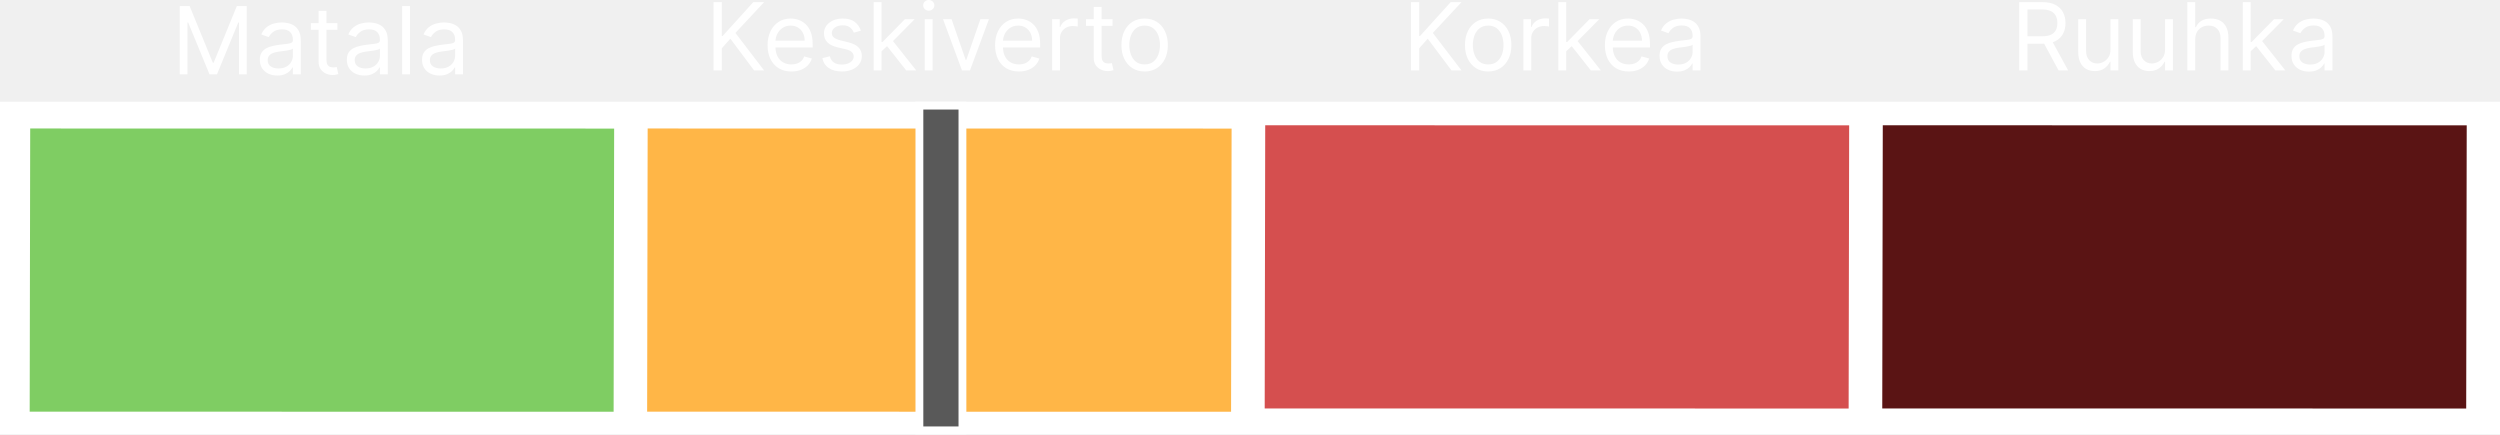
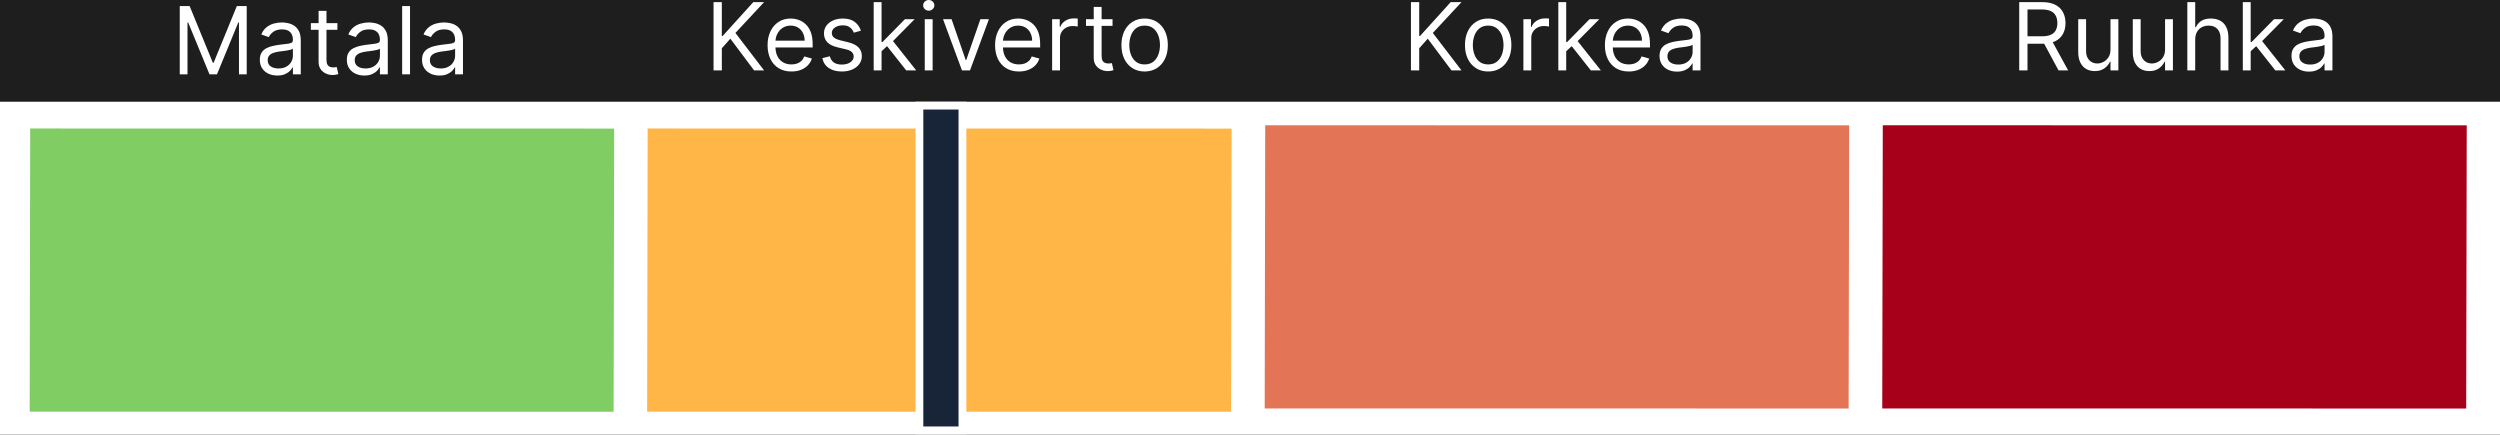
<svg xmlns="http://www.w3.org/2000/svg" width="639" height="111" viewBox="0 0 639 111" fill="none">
-   <rect y="26" width="639" height="85" fill="white" />
-   <path d="M156.976 32.863L156.842 105.241L7.586 105.222L7.72 32.844L156.976 32.863Z" fill="#7FCD63" />
-   <path d="M314.797 32.863L314.664 105.241L165.408 105.222L165.541 32.844L314.797 32.863Z" fill="#FFB647" />
-   <path d="M472.646 32.041L472.512 104.418L323.256 104.399L323.39 32.021L472.646 32.041Z" fill="#D54F4F" />
-   <path d="M630.494 32.041L630.361 104.418L481.105 104.399L481.238 32.021L630.494 32.041Z" fill="#5A1414" />
-   <path d="M45.946 1.545H48.468L54.4 16.034H54.605L60.537 1.545H63.059V19H61.082V5.739H60.912L55.457 19H53.548L48.093 5.739H47.923V19H45.946V1.545ZM70.877 19.307C70.047 19.307 69.294 19.151 68.618 18.838C67.942 18.52 67.405 18.062 67.007 17.466C66.61 16.864 66.411 16.136 66.411 15.284C66.411 14.534 66.559 13.926 66.854 13.46C67.15 12.989 67.544 12.619 68.039 12.352C68.533 12.085 69.079 11.886 69.675 11.756C70.277 11.619 70.882 11.511 71.49 11.432C72.286 11.329 72.931 11.253 73.425 11.202C73.925 11.145 74.289 11.051 74.516 10.921C74.749 10.79 74.865 10.562 74.865 10.239V10.171C74.865 9.33 74.635 8.676 74.175 8.21C73.721 7.744 73.03 7.511 72.104 7.511C71.144 7.511 70.391 7.722 69.846 8.142C69.3 8.562 68.916 9.011 68.695 9.489L66.786 8.807C67.127 8.011 67.581 7.392 68.15 6.949C68.723 6.5 69.348 6.188 70.025 6.011C70.706 5.83 71.377 5.739 72.036 5.739C72.456 5.739 72.939 5.79 73.485 5.892C74.036 5.989 74.567 6.19 75.079 6.497C75.596 6.804 76.025 7.267 76.365 7.886C76.706 8.506 76.877 9.335 76.877 10.375V19H74.865V17.227H74.763C74.627 17.511 74.4 17.815 74.081 18.139C73.763 18.463 73.34 18.739 72.811 18.966C72.283 19.193 71.638 19.307 70.877 19.307ZM71.184 17.5C71.979 17.5 72.65 17.344 73.195 17.031C73.746 16.719 74.161 16.315 74.439 15.821C74.723 15.327 74.865 14.807 74.865 14.261V12.421C74.78 12.523 74.593 12.617 74.303 12.702C74.019 12.781 73.689 12.852 73.314 12.915C72.945 12.972 72.584 13.023 72.232 13.068C71.885 13.108 71.604 13.142 71.388 13.171C70.865 13.239 70.377 13.349 69.922 13.503C69.473 13.651 69.11 13.875 68.831 14.176C68.559 14.472 68.422 14.875 68.422 15.386C68.422 16.085 68.681 16.614 69.198 16.972C69.721 17.324 70.382 17.5 71.184 17.5ZM86.241 5.909V7.614H79.457V5.909H86.241ZM81.434 2.773H83.446V15.25C83.446 15.818 83.528 16.244 83.693 16.528C83.863 16.807 84.079 16.994 84.341 17.091C84.608 17.182 84.889 17.227 85.184 17.227C85.406 17.227 85.588 17.216 85.73 17.193C85.872 17.165 85.985 17.142 86.071 17.125L86.48 18.932C86.343 18.983 86.153 19.034 85.909 19.085C85.664 19.142 85.355 19.171 84.98 19.171C84.412 19.171 83.855 19.048 83.309 18.804C82.769 18.56 82.321 18.188 81.963 17.688C81.61 17.188 81.434 16.557 81.434 15.796V2.773ZM93.119 19.307C92.289 19.307 91.537 19.151 90.86 18.838C90.184 18.52 89.647 18.062 89.25 17.466C88.852 16.864 88.653 16.136 88.653 15.284C88.653 14.534 88.801 13.926 89.096 13.46C89.392 12.989 89.787 12.619 90.281 12.352C90.775 12.085 91.321 11.886 91.917 11.756C92.519 11.619 93.125 11.511 93.733 11.432C94.528 11.329 95.173 11.253 95.667 11.202C96.167 11.145 96.531 11.051 96.758 10.921C96.991 10.79 97.108 10.562 97.108 10.239V10.171C97.108 9.33 96.877 8.676 96.417 8.21C95.963 7.744 95.272 7.511 94.346 7.511C93.386 7.511 92.633 7.722 92.088 8.142C91.542 8.562 91.159 9.011 90.937 9.489L89.028 8.807C89.369 8.011 89.823 7.392 90.392 6.949C90.966 6.5 91.591 6.188 92.267 6.011C92.948 5.83 93.619 5.739 94.278 5.739C94.698 5.739 95.181 5.79 95.727 5.892C96.278 5.989 96.809 6.19 97.321 6.497C97.838 6.804 98.267 7.267 98.608 7.886C98.948 8.506 99.119 9.335 99.119 10.375V19H97.108V17.227H97.005C96.869 17.511 96.642 17.815 96.323 18.139C96.005 18.463 95.582 18.739 95.054 18.966C94.525 19.193 93.88 19.307 93.119 19.307ZM93.426 17.5C94.221 17.5 94.892 17.344 95.437 17.031C95.988 16.719 96.403 16.315 96.681 15.821C96.966 15.327 97.108 14.807 97.108 14.261V12.421C97.022 12.523 96.835 12.617 96.545 12.702C96.261 12.781 95.931 12.852 95.556 12.915C95.187 12.972 94.826 13.023 94.474 13.068C94.127 13.108 93.846 13.142 93.63 13.171C93.108 13.239 92.619 13.349 92.164 13.503C91.716 13.651 91.352 13.875 91.073 14.176C90.801 14.472 90.664 14.875 90.664 15.386C90.664 16.085 90.923 16.614 91.44 16.972C91.963 17.324 92.625 17.5 93.426 17.5ZM104.801 1.545V19H102.79V1.545H104.801ZM112.338 19.307C111.508 19.307 110.755 19.151 110.079 18.838C109.403 18.52 108.866 18.062 108.468 17.466C108.071 16.864 107.872 16.136 107.872 15.284C107.872 14.534 108.02 13.926 108.315 13.46C108.61 12.989 109.005 12.619 109.5 12.352C109.994 12.085 110.539 11.886 111.136 11.756C111.738 11.619 112.343 11.511 112.951 11.432C113.747 11.329 114.392 11.253 114.886 11.202C115.386 11.145 115.75 11.051 115.977 10.921C116.21 10.79 116.326 10.562 116.326 10.239V10.171C116.326 9.33 116.096 8.676 115.636 8.21C115.181 7.744 114.491 7.511 113.565 7.511C112.605 7.511 111.852 7.722 111.306 8.142C110.761 8.562 110.377 9.011 110.156 9.489L108.247 8.807C108.588 8.011 109.042 7.392 109.61 6.949C110.184 6.5 110.809 6.188 111.485 6.011C112.167 5.83 112.838 5.739 113.497 5.739C113.917 5.739 114.4 5.79 114.946 5.892C115.497 5.989 116.028 6.19 116.539 6.497C117.056 6.804 117.485 7.267 117.826 7.886C118.167 8.506 118.338 9.335 118.338 10.375V19H116.326V17.227H116.224C116.088 17.511 115.86 17.815 115.542 18.139C115.224 18.463 114.801 18.739 114.272 18.966C113.744 19.193 113.099 19.307 112.338 19.307ZM112.645 17.5C113.44 17.5 114.11 17.344 114.656 17.031C115.207 16.719 115.622 16.315 115.9 15.821C116.184 15.327 116.326 14.807 116.326 14.261V12.421C116.241 12.523 116.054 12.617 115.764 12.702C115.48 12.781 115.15 12.852 114.775 12.915C114.406 12.972 114.045 13.023 113.693 13.068C113.346 13.108 113.065 13.142 112.849 13.171C112.326 13.239 111.838 13.349 111.383 13.503C110.934 13.651 110.571 13.875 110.292 14.176C110.02 14.472 109.883 14.875 109.883 15.386C109.883 16.085 110.142 16.614 110.659 16.972C111.181 17.324 111.843 17.5 112.645 17.5Z" fill="white" />
-   <path d="M182.383 18V0.545H184.497V9.205H184.701L192.542 0.545H195.304L187.974 8.42L195.304 18H192.747L186.679 9.886L184.497 12.341V18H182.383ZM202.294 18.273C201.033 18.273 199.945 17.994 199.03 17.438C198.121 16.875 197.419 16.091 196.925 15.085C196.436 14.074 196.192 12.898 196.192 11.557C196.192 10.216 196.436 9.034 196.925 8.011C197.419 6.983 198.107 6.182 198.988 5.608C199.874 5.028 200.908 4.739 202.09 4.739C202.772 4.739 203.445 4.852 204.11 5.08C204.775 5.307 205.38 5.676 205.925 6.188C206.471 6.693 206.905 7.364 207.229 8.199C207.553 9.034 207.715 10.062 207.715 11.284V12.136H197.624V10.398H205.669C205.669 9.659 205.522 9 205.226 8.42C204.936 7.841 204.522 7.384 203.982 7.048C203.448 6.713 202.817 6.545 202.09 6.545C201.289 6.545 200.596 6.744 200.01 7.142C199.431 7.534 198.985 8.045 198.672 8.676C198.36 9.307 198.203 9.983 198.203 10.704V11.864C198.203 12.852 198.374 13.69 198.715 14.378C199.061 15.06 199.542 15.579 200.155 15.938C200.769 16.29 201.482 16.466 202.294 16.466C202.823 16.466 203.3 16.392 203.726 16.244C204.158 16.091 204.53 15.864 204.843 15.562C205.155 15.256 205.397 14.875 205.567 14.421L207.51 14.966C207.306 15.625 206.962 16.204 206.479 16.704C205.996 17.199 205.4 17.585 204.689 17.864C203.979 18.136 203.181 18.273 202.294 18.273ZM220.047 7.841L218.24 8.352C218.127 8.051 217.959 7.759 217.738 7.474C217.522 7.185 217.226 6.946 216.851 6.759C216.476 6.571 215.996 6.477 215.411 6.477C214.61 6.477 213.942 6.662 213.408 7.031C212.88 7.395 212.615 7.858 212.615 8.42C212.615 8.92 212.797 9.315 213.161 9.605C213.525 9.895 214.093 10.136 214.865 10.329L216.809 10.807C217.979 11.091 218.851 11.526 219.425 12.111C219.999 12.69 220.286 13.438 220.286 14.352C220.286 15.102 220.07 15.773 219.638 16.364C219.212 16.954 218.615 17.421 217.848 17.761C217.081 18.102 216.189 18.273 215.172 18.273C213.837 18.273 212.732 17.983 211.857 17.403C210.982 16.824 210.428 15.977 210.195 14.864L212.104 14.386C212.286 15.091 212.63 15.619 213.135 15.972C213.647 16.324 214.314 16.5 215.138 16.5C216.076 16.5 216.82 16.301 217.371 15.903C217.928 15.5 218.206 15.017 218.206 14.454C218.206 14 218.047 13.619 217.729 13.312C217.411 13 216.922 12.767 216.263 12.614L214.081 12.102C212.882 11.818 212.002 11.378 211.439 10.781C210.882 10.179 210.604 9.426 210.604 8.523C210.604 7.784 210.811 7.131 211.226 6.562C211.647 5.994 212.218 5.548 212.939 5.224C213.667 4.901 214.49 4.739 215.411 4.739C216.706 4.739 217.723 5.023 218.462 5.591C219.206 6.159 219.735 6.909 220.047 7.841ZM225.189 13.227L225.154 10.739H225.564L231.291 4.909H233.779L227.677 11.079H227.507L225.189 13.227ZM223.314 18V0.545H225.325V18H223.314ZM231.632 18L226.518 11.523L227.95 10.125L234.189 18H231.632ZM236.368 18V4.909H238.38V18H236.368ZM237.391 2.727C236.999 2.727 236.661 2.594 236.377 2.327C236.098 2.06 235.959 1.739 235.959 1.364C235.959 0.989 236.098 0.668 236.377 0.401C236.661 0.134 236.999 0 237.391 0C237.783 0 238.118 0.134 238.397 0.401C238.681 0.668 238.823 0.989 238.823 1.364C238.823 1.739 238.681 2.06 238.397 2.327C238.118 2.594 237.783 2.727 237.391 2.727ZM252.768 4.909L247.927 18H245.882L241.041 4.909H243.223L246.836 15.341H246.973L250.586 4.909H252.768ZM260.443 18.273C259.181 18.273 258.093 17.994 257.179 17.438C256.27 16.875 255.568 16.091 255.074 15.085C254.585 14.074 254.341 12.898 254.341 11.557C254.341 10.216 254.585 9.034 255.074 8.011C255.568 6.983 256.255 6.182 257.136 5.608C258.022 5.028 259.056 4.739 260.238 4.739C260.92 4.739 261.593 4.852 262.258 5.08C262.923 5.307 263.528 5.676 264.074 6.188C264.619 6.693 265.054 7.364 265.377 8.199C265.701 9.034 265.863 10.062 265.863 11.284V12.136H255.772V10.398H263.818C263.818 9.659 263.67 9 263.375 8.42C263.085 7.841 262.67 7.384 262.13 7.048C261.596 6.713 260.966 6.545 260.238 6.545C259.437 6.545 258.744 6.744 258.159 7.142C257.579 7.534 257.133 8.045 256.821 8.676C256.508 9.307 256.352 9.983 256.352 10.704V11.864C256.352 12.852 256.522 13.69 256.863 14.378C257.21 15.06 257.69 15.579 258.304 15.938C258.917 16.29 259.63 16.466 260.443 16.466C260.971 16.466 261.449 16.392 261.875 16.244C262.306 16.091 262.679 15.864 262.991 15.562C263.304 15.256 263.545 14.875 263.716 14.421L265.659 14.966C265.454 15.625 265.11 16.204 264.627 16.704C264.145 17.199 263.548 17.585 262.838 17.864C262.127 18.136 261.329 18.273 260.443 18.273ZM268.923 18V4.909H270.866V6.886H271.002C271.241 6.239 271.673 5.713 272.298 5.31C272.923 4.906 273.627 4.705 274.412 4.705C274.559 4.705 274.744 4.707 274.966 4.713C275.187 4.719 275.355 4.727 275.468 4.739V6.784C275.4 6.767 275.244 6.741 275 6.707C274.761 6.668 274.508 6.648 274.241 6.648C273.605 6.648 273.037 6.781 272.537 7.048C272.042 7.31 271.65 7.673 271.36 8.139C271.076 8.599 270.934 9.125 270.934 9.716V18H268.923ZM284.366 4.909V6.614H277.582V4.909H284.366ZM279.559 1.773H281.571V14.25C281.571 14.818 281.653 15.244 281.818 15.528C281.988 15.807 282.204 15.994 282.466 16.091C282.733 16.182 283.014 16.227 283.309 16.227C283.531 16.227 283.713 16.216 283.855 16.193C283.997 16.165 284.11 16.142 284.196 16.125L284.605 17.932C284.468 17.983 284.278 18.034 284.034 18.085C283.789 18.142 283.48 18.171 283.105 18.171C282.537 18.171 281.98 18.048 281.434 17.804C280.895 17.56 280.446 17.188 280.088 16.688C279.735 16.188 279.559 15.557 279.559 14.796V1.773ZM292.569 18.273C291.387 18.273 290.35 17.991 289.458 17.429C288.572 16.866 287.879 16.079 287.379 15.068C286.885 14.057 286.637 12.875 286.637 11.523C286.637 10.159 286.885 8.969 287.379 7.952C287.879 6.935 288.572 6.145 289.458 5.582C290.35 5.02 291.387 4.739 292.569 4.739C293.751 4.739 294.785 5.02 295.672 5.582C296.564 6.145 297.257 6.935 297.751 7.952C298.251 8.969 298.501 10.159 298.501 11.523C298.501 12.875 298.251 14.057 297.751 15.068C297.257 16.079 296.564 16.866 295.672 17.429C294.785 17.991 293.751 18.273 292.569 18.273ZM292.569 16.466C293.467 16.466 294.206 16.236 294.785 15.776C295.365 15.315 295.794 14.71 296.072 13.96C296.35 13.21 296.49 12.398 296.49 11.523C296.49 10.648 296.35 9.832 296.072 9.077C295.794 8.321 295.365 7.71 294.785 7.244C294.206 6.778 293.467 6.545 292.569 6.545C291.672 6.545 290.933 6.778 290.353 7.244C289.774 7.71 289.345 8.321 289.066 9.077C288.788 9.832 288.649 10.648 288.649 11.523C288.649 12.398 288.788 13.21 289.066 13.96C289.345 14.71 289.774 15.315 290.353 15.776C290.933 16.236 291.672 16.466 292.569 16.466Z" fill="white" />
-   <path d="M360.637 18V0.545H362.751V9.205H362.955L370.796 0.545H373.558L366.228 8.42L373.558 18H371.001L364.933 9.886L362.751 12.341V18H360.637ZM380.378 18.273C379.196 18.273 378.159 17.991 377.267 17.429C376.381 16.866 375.688 16.079 375.188 15.068C374.693 14.057 374.446 12.875 374.446 11.523C374.446 10.159 374.693 8.969 375.188 7.952C375.688 6.935 376.381 6.145 377.267 5.582C378.159 5.02 379.196 4.739 380.378 4.739C381.56 4.739 382.594 5.02 383.48 5.582C384.372 6.145 385.065 6.935 385.56 7.952C386.06 8.969 386.31 10.159 386.31 11.523C386.31 12.875 386.06 14.057 385.56 15.068C385.065 16.079 384.372 16.866 383.48 17.429C382.594 17.991 381.56 18.273 380.378 18.273ZM380.378 16.466C381.276 16.466 382.014 16.236 382.594 15.776C383.173 15.315 383.602 14.71 383.881 13.96C384.159 13.21 384.298 12.398 384.298 11.523C384.298 10.648 384.159 9.832 383.881 9.077C383.602 8.321 383.173 7.71 382.594 7.244C382.014 6.778 381.276 6.545 380.378 6.545C379.48 6.545 378.741 6.778 378.162 7.244C377.582 7.71 377.153 8.321 376.875 9.077C376.597 9.832 376.457 10.648 376.457 11.523C376.457 12.398 376.597 13.21 376.875 13.96C377.153 14.71 377.582 15.315 378.162 15.776C378.741 16.236 379.48 16.466 380.378 16.466ZM389.38 18V4.909H391.323V6.886H391.46C391.698 6.239 392.13 5.713 392.755 5.31C393.38 4.906 394.085 4.705 394.869 4.705C395.016 4.705 395.201 4.707 395.423 4.713C395.644 4.719 395.812 4.727 395.925 4.739V6.784C395.857 6.767 395.701 6.741 395.457 6.707C395.218 6.668 394.965 6.648 394.698 6.648C394.062 6.648 393.494 6.781 392.994 7.048C392.499 7.31 392.107 7.673 391.817 8.139C391.533 8.599 391.391 9.125 391.391 9.716V18H389.38ZM400.185 13.227L400.151 10.739H400.56L406.287 4.909H408.776L402.673 11.079H402.503L400.185 13.227ZM398.31 18V0.545H400.321V18H398.31ZM406.628 18L401.514 11.523L402.946 10.125L409.185 18H406.628ZM416.314 18.273C415.053 18.273 413.964 17.994 413.05 17.438C412.141 16.875 411.439 16.091 410.945 15.085C410.456 14.074 410.212 12.898 410.212 11.557C410.212 10.216 410.456 9.034 410.945 8.011C411.439 6.983 412.126 6.182 413.007 5.608C413.893 5.028 414.928 4.739 416.109 4.739C416.791 4.739 417.464 4.852 418.129 5.08C418.794 5.307 419.399 5.676 419.945 6.188C420.49 6.693 420.925 7.364 421.249 8.199C421.572 9.034 421.734 10.062 421.734 11.284V12.136H411.643V10.398H419.689C419.689 9.659 419.541 9 419.246 8.42C418.956 7.841 418.541 7.384 418.001 7.048C417.467 6.713 416.837 6.545 416.109 6.545C415.308 6.545 414.615 6.744 414.03 7.142C413.45 7.534 413.004 8.045 412.692 8.676C412.379 9.307 412.223 9.983 412.223 10.704V11.864C412.223 12.852 412.393 13.69 412.734 14.378C413.081 15.06 413.561 15.579 414.175 15.938C414.788 16.29 415.501 16.466 416.314 16.466C416.842 16.466 417.32 16.392 417.746 16.244C418.178 16.091 418.55 15.864 418.862 15.562C419.175 15.256 419.416 14.875 419.587 14.421L421.53 14.966C421.325 15.625 420.982 16.204 420.499 16.704C420.016 17.199 419.419 17.585 418.709 17.864C417.999 18.136 417.2 18.273 416.314 18.273ZM428.646 18.307C427.817 18.307 427.064 18.151 426.388 17.838C425.712 17.52 425.175 17.062 424.777 16.466C424.379 15.864 424.18 15.136 424.18 14.284C424.18 13.534 424.328 12.926 424.624 12.46C424.919 11.989 425.314 11.619 425.808 11.352C426.303 11.085 426.848 10.886 427.445 10.756C428.047 10.619 428.652 10.511 429.26 10.432C430.055 10.329 430.7 10.253 431.195 10.202C431.695 10.145 432.058 10.051 432.286 9.92C432.518 9.79 432.635 9.562 432.635 9.239V9.17C432.635 8.33 432.405 7.676 431.945 7.21C431.49 6.744 430.8 6.511 429.874 6.511C428.913 6.511 428.161 6.722 427.615 7.142C427.07 7.562 426.686 8.011 426.464 8.489L424.555 7.807C424.896 7.011 425.351 6.392 425.919 5.949C426.493 5.5 427.118 5.188 427.794 5.011C428.476 4.83 429.146 4.739 429.805 4.739C430.226 4.739 430.709 4.79 431.254 4.892C431.805 4.989 432.337 5.19 432.848 5.497C433.365 5.804 433.794 6.267 434.135 6.886C434.476 7.506 434.646 8.335 434.646 9.375V18H432.635V16.227H432.533C432.396 16.511 432.169 16.815 431.851 17.139C431.533 17.463 431.109 17.739 430.581 17.966C430.053 18.193 429.408 18.307 428.646 18.307ZM428.953 16.5C429.749 16.5 430.419 16.344 430.964 16.031C431.516 15.719 431.93 15.315 432.209 14.821C432.493 14.327 432.635 13.807 432.635 13.261V11.421C432.55 11.523 432.362 11.617 432.072 11.702C431.788 11.781 431.459 11.852 431.084 11.915C430.714 11.972 430.354 12.023 430.001 12.068C429.655 12.108 429.374 12.142 429.158 12.171C428.635 12.239 428.146 12.349 427.692 12.503C427.243 12.651 426.879 12.875 426.601 13.176C426.328 13.472 426.192 13.875 426.192 14.386C426.192 15.085 426.45 15.614 426.967 15.972C427.49 16.324 428.152 16.5 428.953 16.5Z" fill="white" />
-   <path d="M516.114 18V0.545H522.011C523.375 0.545 524.494 0.778 525.369 1.244C526.244 1.705 526.892 2.338 527.312 3.145C527.733 3.952 527.943 4.869 527.943 5.898C527.943 6.926 527.733 7.838 527.312 8.634C526.892 9.429 526.247 10.054 525.378 10.508C524.509 10.957 523.398 11.182 522.045 11.182H517.273V9.273H521.977C522.909 9.273 523.659 9.136 524.227 8.864C524.801 8.591 525.216 8.205 525.472 7.705C525.733 7.199 525.864 6.597 525.864 5.898C525.864 5.199 525.733 4.588 525.472 4.065C525.21 3.543 524.793 3.139 524.219 2.855C523.645 2.565 522.886 2.42 521.943 2.42H518.227V18H516.114ZM524.33 10.159L528.625 18H526.17L521.943 10.159H524.33ZM539.442 12.648V4.909H541.454V18H539.442V15.784H539.306C538.999 16.449 538.522 17.014 537.874 17.48C537.227 17.94 536.408 18.171 535.42 18.171C534.602 18.171 533.874 17.991 533.238 17.634C532.602 17.27 532.102 16.724 531.738 15.997C531.374 15.264 531.192 14.341 531.192 13.227V4.909H533.204V13.091C533.204 14.046 533.471 14.807 534.005 15.375C534.545 15.943 535.232 16.227 536.067 16.227C536.567 16.227 537.076 16.099 537.593 15.844C538.116 15.588 538.553 15.196 538.906 14.668C539.263 14.139 539.442 13.466 539.442 12.648ZM553.388 12.648V4.909H555.399V18H553.388V15.784H553.251C552.945 16.449 552.467 17.014 551.82 17.48C551.172 17.94 550.354 18.171 549.365 18.171C548.547 18.171 547.82 17.991 547.183 17.634C546.547 17.27 546.047 16.724 545.683 15.997C545.32 15.264 545.138 14.341 545.138 13.227V4.909H547.149V13.091C547.149 14.046 547.416 14.807 547.95 15.375C548.49 15.943 549.178 16.227 550.013 16.227C550.513 16.227 551.021 16.099 551.538 15.844C552.061 15.588 552.499 15.196 552.851 14.668C553.209 14.139 553.388 13.466 553.388 12.648ZM561.094 10.125V18H559.083V0.545H561.094V6.955H561.265C561.572 6.278 562.032 5.741 562.646 5.344C563.265 4.94 564.089 4.739 565.117 4.739C566.009 4.739 566.79 4.918 567.461 5.276C568.131 5.628 568.651 6.17 569.021 6.903C569.396 7.631 569.583 8.557 569.583 9.682V18H567.572V9.818C567.572 8.778 567.302 7.974 566.762 7.406C566.228 6.832 565.487 6.545 564.538 6.545C563.879 6.545 563.288 6.685 562.765 6.963C562.248 7.241 561.839 7.648 561.538 8.182C561.242 8.716 561.094 9.364 561.094 10.125ZM575.138 13.227L575.104 10.739H575.513L581.24 4.909H583.729L577.626 11.079H577.456L575.138 13.227ZM573.263 18V0.545H575.274V18H573.263ZM581.581 18L576.467 11.523L577.899 10.125L584.138 18H581.581ZM590.17 18.307C589.34 18.307 588.587 18.151 587.911 17.838C587.235 17.52 586.698 17.062 586.3 16.466C585.903 15.864 585.704 15.136 585.704 14.284C585.704 13.534 585.852 12.926 586.147 12.46C586.442 11.989 586.837 11.619 587.332 11.352C587.826 11.085 588.371 10.886 588.968 10.756C589.57 10.619 590.175 10.511 590.783 10.432C591.579 10.329 592.224 10.253 592.718 10.202C593.218 10.145 593.582 10.051 593.809 9.92C594.042 9.79 594.158 9.562 594.158 9.239V9.17C594.158 8.33 593.928 7.676 593.468 7.21C593.013 6.744 592.323 6.511 591.397 6.511C590.437 6.511 589.684 6.722 589.138 7.142C588.593 7.562 588.21 8.011 587.988 8.489L586.079 7.807C586.42 7.011 586.874 6.392 587.442 5.949C588.016 5.5 588.641 5.188 589.317 5.011C589.999 4.83 590.67 4.739 591.329 4.739C591.749 4.739 592.232 4.79 592.778 4.892C593.329 4.989 593.86 5.19 594.371 5.497C594.888 5.804 595.317 6.267 595.658 6.886C595.999 7.506 596.17 8.335 596.17 9.375V18H594.158V16.227H594.056C593.92 16.511 593.692 16.815 593.374 17.139C593.056 17.463 592.633 17.739 592.104 17.966C591.576 18.193 590.931 18.307 590.17 18.307ZM590.477 16.5C591.272 16.5 591.942 16.344 592.488 16.031C593.039 15.719 593.454 15.315 593.732 14.821C594.016 14.327 594.158 13.807 594.158 13.261V11.421C594.073 11.523 593.886 11.617 593.596 11.702C593.312 11.781 592.982 11.852 592.607 11.915C592.238 11.972 591.877 12.023 591.525 12.068C591.178 12.108 590.897 12.142 590.681 12.171C590.158 12.239 589.67 12.349 589.215 12.503C588.766 12.651 588.403 12.875 588.124 13.176C587.852 13.472 587.715 13.875 587.715 14.386C587.715 15.085 587.974 15.614 588.491 15.972C589.013 16.324 589.675 16.5 590.477 16.5Z" fill="white" />
-   <rect x="235" y="27" width="11" height="83" fill="#595959" stroke="white" stroke-width="2" />
+   <rect width="639" height="111" fill="#1E1E1E" />
+   <g clip-path="url(#clip0_0_1)">
+     <path d="M639 26H0V111H639V26Z" fill="white" />
+     <path d="M156.976 32.863L156.842 105.241L7.586 105.222L7.72 32.844L156.976 32.863Z" fill="#7FCD63" />
+     <path d="M314.797 32.863L314.664 105.241L165.408 105.222L165.541 32.844L314.797 32.863Z" fill="#FFB647" />
+     <path d="M472.646 32.041L472.512 104.418L323.256 104.399L323.39 32.021L472.646 32.041Z" fill="#E37456" />
+     <path d="M630.494 32.041L630.361 104.418L481.105 104.399L481.238 32.021L630.494 32.041Z" fill="#A6001A" />
+     <path d="M45.946 1.545H48.468L54.4 16.034H54.605L60.537 1.545H63.059V19H61.082V5.739H60.912L55.457 19H53.548L48.093 5.739H47.923V19H45.946V1.545ZM70.877 19.307C70.047 19.307 69.294 19.151 68.618 18.838C67.942 18.52 67.405 18.062 67.007 17.466C66.61 16.864 66.411 16.136 66.411 15.284C66.411 14.534 66.559 13.926 66.854 13.46C67.15 12.989 67.544 12.619 68.039 12.352C68.533 12.085 69.079 11.886 69.675 11.756C70.277 11.619 70.882 11.511 71.49 11.432C72.286 11.329 72.931 11.253 73.425 11.202C73.925 11.145 74.289 11.051 74.516 10.921C74.749 10.79 74.865 10.562 74.865 10.239V10.171C74.865 9.33 74.635 8.676 74.175 8.21C73.721 7.744 73.03 7.511 72.104 7.511C71.144 7.511 70.391 7.722 69.846 8.142C69.3 8.562 68.916 9.011 68.695 9.489L66.786 8.807C67.127 8.011 67.581 7.392 68.15 6.949C68.723 6.5 69.348 6.187 70.025 6.011C70.706 5.83 71.377 5.739 72.036 5.739C72.456 5.739 72.939 5.79 73.485 5.892C74.036 5.989 74.567 6.19 75.079 6.497C75.596 6.804 76.025 7.267 76.365 7.886C76.706 8.506 76.877 9.335 76.877 10.375V19H74.865V17.227H74.763C74.627 17.511 74.4 17.815 74.081 18.139C73.763 18.463 73.34 18.739 72.811 18.966C72.283 19.193 71.638 19.307 70.877 19.307ZM71.184 17.5C71.979 17.5 72.65 17.344 73.195 17.031C73.746 16.719 74.161 16.315 74.439 15.821C74.723 15.327 74.865 14.807 74.865 14.261V12.421C74.78 12.523 74.593 12.617 74.303 12.702C74.019 12.781 73.689 12.852 73.314 12.915C72.945 12.972 72.584 13.023 72.232 13.068C71.885 13.108 71.604 13.142 71.388 13.171C70.865 13.239 70.377 13.349 69.922 13.503C69.473 13.651 69.11 13.875 68.831 14.176C68.559 14.472 68.422 14.875 68.422 15.386C68.422 16.085 68.681 16.614 69.198 16.972C69.721 17.324 70.382 17.5 71.184 17.5ZM86.241 5.909V7.614H79.457V5.909H86.241ZM81.434 2.773H83.446V15.25C83.446 15.818 83.528 16.244 83.693 16.528C83.863 16.807 84.079 16.994 84.341 17.091C84.608 17.182 84.889 17.227 85.184 17.227C85.406 17.227 85.588 17.216 85.73 17.193C85.872 17.165 85.985 17.142 86.071 17.125L86.48 18.932C86.343 18.983 86.153 19.034 85.909 19.085C85.664 19.142 85.355 19.171 84.98 19.171C84.412 19.171 83.855 19.048 83.309 18.804C82.769 18.56 82.321 18.188 81.963 17.688C81.61 17.188 81.434 16.557 81.434 15.796V2.773ZM93.119 19.307C92.289 19.307 91.537 19.151 90.86 18.838C90.184 18.52 89.647 18.062 89.25 17.466C88.852 16.864 88.653 16.136 88.653 15.284C88.653 14.534 88.801 13.926 89.096 13.46C89.392 12.989 89.787 12.619 90.281 12.352C90.775 12.085 91.321 11.886 91.917 11.756C92.519 11.619 93.125 11.511 93.733 11.432C94.528 11.329 95.173 11.253 95.667 11.202C96.167 11.145 96.531 11.051 96.758 10.921C96.991 10.79 97.108 10.562 97.108 10.239V10.171C97.108 9.33 96.877 8.676 96.417 8.21C95.963 7.744 95.272 7.511 94.346 7.511C93.386 7.511 92.633 7.722 92.088 8.142C91.542 8.562 91.159 9.011 90.937 9.489L89.028 8.807C89.369 8.011 89.823 7.392 90.392 6.949C90.966 6.5 91.591 6.187 92.267 6.011C92.948 5.83 93.619 5.739 94.278 5.739C94.698 5.739 95.181 5.79 95.727 5.892C96.278 5.989 96.809 6.19 97.321 6.497C97.838 6.804 98.267 7.267 98.608 7.886C98.948 8.506 99.119 9.335 99.119 10.375V19H97.108V17.227H97.005C96.869 17.511 96.642 17.815 96.323 18.139C96.005 18.463 95.582 18.739 95.054 18.966C94.525 19.193 93.88 19.307 93.119 19.307ZM93.426 17.5C94.221 17.5 94.892 17.344 95.437 17.031C95.988 16.719 96.403 16.315 96.681 15.821C96.966 15.327 97.108 14.807 97.108 14.261V12.421C97.022 12.523 96.835 12.617 96.545 12.702C96.261 12.781 95.931 12.852 95.556 12.915C95.187 12.972 94.826 13.023 94.474 13.068C94.127 13.108 93.846 13.142 93.63 13.171C93.108 13.239 92.619 13.349 92.164 13.503C91.716 13.651 91.352 13.875 91.073 14.176C90.801 14.472 90.664 14.875 90.664 15.386C90.664 16.085 90.923 16.614 91.44 16.972C91.963 17.324 92.625 17.5 93.426 17.5ZM104.801 1.545V19H102.79V1.545H104.801ZM112.338 19.307C111.508 19.307 110.755 19.151 110.079 18.838C109.403 18.52 108.866 18.062 108.468 17.466C108.071 16.864 107.872 16.136 107.872 15.284C107.872 14.534 108.02 13.926 108.315 13.46C108.61 12.989 109.005 12.619 109.5 12.352C109.994 12.085 110.539 11.886 111.136 11.756C111.738 11.619 112.343 11.511 112.951 11.432C113.747 11.329 114.392 11.253 114.886 11.202C115.386 11.145 115.75 11.051 115.977 10.921C116.21 10.79 116.326 10.562 116.326 10.239V10.171C116.326 9.33 116.096 8.676 115.636 8.21C115.181 7.744 114.491 7.511 113.565 7.511C112.605 7.511 111.852 7.722 111.306 8.142C110.761 8.562 110.377 9.011 110.156 9.489L108.247 8.807C108.588 8.011 109.042 7.392 109.61 6.949C110.184 6.5 110.809 6.187 111.485 6.011C112.167 5.83 112.838 5.739 113.497 5.739C113.917 5.739 114.4 5.79 114.946 5.892C115.497 5.989 116.028 6.19 116.539 6.497C117.056 6.804 117.485 7.267 117.826 7.886C118.167 8.506 118.338 9.335 118.338 10.375V19H116.326V17.227H116.224C116.088 17.511 115.86 17.815 115.542 18.139C115.224 18.463 114.801 18.739 114.272 18.966C113.744 19.193 113.099 19.307 112.338 19.307ZM112.645 17.5C113.44 17.5 114.11 17.344 114.656 17.031C115.207 16.719 115.622 16.315 115.9 15.821C116.184 15.327 116.326 14.807 116.326 14.261V12.421C116.241 12.523 116.054 12.617 115.764 12.702C115.48 12.781 115.15 12.852 114.775 12.915C114.406 12.972 114.045 13.023 113.693 13.068C113.346 13.108 113.065 13.142 112.849 13.171C112.326 13.239 111.838 13.349 111.383 13.503C110.934 13.651 110.571 13.875 110.292 14.176C110.02 14.472 109.883 14.875 109.883 15.386C109.883 16.085 110.142 16.614 110.659 16.972C111.181 17.324 111.843 17.5 112.645 17.5Z" fill="white" />
+     <path d="M182.383 18V0.545H184.497V9.205H184.701L192.542 0.545H195.304L187.974 8.42L195.304 18H192.747L186.679 9.886L184.497 12.341V18H182.383ZM202.294 18.273C201.033 18.273 199.945 17.994 199.03 17.438C198.121 16.875 197.419 16.091 196.925 15.085C196.436 14.074 196.192 12.898 196.192 11.557C196.192 10.216 196.436 9.034 196.925 8.011C197.419 6.983 198.107 6.182 198.988 5.608C199.874 5.028 200.908 4.739 202.09 4.739C202.772 4.739 203.445 4.852 204.11 5.08C204.775 5.307 205.38 5.676 205.925 6.188C206.471 6.693 206.905 7.364 207.229 8.199C207.553 9.034 207.715 10.062 207.715 11.284V12.136H197.624V10.398H205.669C205.669 9.659 205.522 9 205.226 8.42C204.936 7.841 204.522 7.384 203.982 7.048C203.448 6.713 202.817 6.545 202.09 6.545C201.289 6.545 200.596 6.744 200.01 7.142C199.431 7.534 198.985 8.045 198.672 8.676C198.36 9.307 198.203 9.983 198.203 10.704V11.864C198.203 12.852 198.374 13.69 198.715 14.378C199.061 15.06 199.542 15.579 200.155 15.938C200.769 16.29 201.482 16.466 202.294 16.466C202.823 16.466 203.3 16.392 203.726 16.244C204.158 16.091 204.53 15.864 204.843 15.562C205.155 15.256 205.397 14.875 205.567 14.421L207.51 14.966C207.306 15.625 206.962 16.204 206.479 16.704C205.996 17.199 205.4 17.585 204.689 17.864C203.979 18.136 203.181 18.273 202.294 18.273ZM220.047 7.841L218.24 8.352C218.127 8.051 217.959 7.759 217.738 7.474C217.522 7.185 217.226 6.946 216.851 6.759C216.476 6.571 215.996 6.477 215.411 6.477C214.61 6.477 213.942 6.662 213.408 7.031C212.88 7.395 212.615 7.858 212.615 8.42C212.615 8.92 212.797 9.315 213.161 9.605C213.525 9.895 214.093 10.136 214.865 10.329L216.809 10.807C217.979 11.091 218.851 11.526 219.425 12.111C219.999 12.69 220.286 13.438 220.286 14.352C220.286 15.102 220.07 15.773 219.638 16.364C219.212 16.954 218.615 17.421 217.848 17.761C217.081 18.102 216.189 18.273 215.172 18.273C213.837 18.273 212.732 17.983 211.857 17.403C210.982 16.824 210.428 15.977 210.195 14.864L212.104 14.386C212.286 15.091 212.63 15.619 213.135 15.972C213.647 16.324 214.314 16.5 215.138 16.5C216.076 16.5 216.82 16.301 217.371 15.903C217.928 15.5 218.206 15.017 218.206 14.454C218.206 14 218.047 13.619 217.729 13.312C217.411 13 216.922 12.767 216.263 12.614L214.081 12.102C212.882 11.818 212.002 11.378 211.439 10.781C210.882 10.179 210.604 9.426 210.604 8.523C210.604 7.784 210.811 7.131 211.226 6.562C211.647 5.994 212.218 5.548 212.939 5.224C213.667 4.901 214.49 4.739 215.411 4.739C216.706 4.739 217.723 5.023 218.462 5.591C219.206 6.159 219.735 6.909 220.047 7.841ZM225.189 13.227L225.154 10.739H225.564L231.291 4.909H233.779L227.677 11.079H227.507L225.189 13.227ZM223.314 18V0.545H225.325V18H223.314ZM231.632 18L226.518 11.523L227.95 10.125L234.189 18H231.632ZM236.368 18V4.909H238.38V18H236.368ZM237.391 2.727C236.999 2.727 236.661 2.594 236.377 2.327C236.098 2.06 235.959 1.739 235.959 1.364C235.959 0.989 236.098 0.668 236.377 0.401C236.661 0.134 236.999 0 237.391 0C237.783 0 238.118 0.134 238.397 0.401C238.681 0.668 238.823 0.989 238.823 1.364C238.823 1.739 238.681 2.06 238.397 2.327C238.118 2.594 237.783 2.727 237.391 2.727ZM252.768 4.909L247.927 18H245.882L241.041 4.909H243.223L246.836 15.341H246.973L250.586 4.909H252.768ZM260.443 18.273C259.181 18.273 258.093 17.994 257.179 17.438C256.27 16.875 255.568 16.091 255.074 15.085C254.585 14.074 254.341 12.898 254.341 11.557C254.341 10.216 254.585 9.034 255.074 8.011C255.568 6.983 256.255 6.182 257.136 5.608C258.022 5.028 259.056 4.739 260.238 4.739C260.92 4.739 261.593 4.852 262.258 5.08C262.923 5.307 263.528 5.676 264.074 6.188C264.619 6.693 265.054 7.364 265.377 8.199C265.701 9.034 265.863 10.062 265.863 11.284V12.136H255.772V10.398H263.818C263.818 9.659 263.67 9 263.375 8.42C263.085 7.841 262.67 7.384 262.13 7.048C261.596 6.713 260.966 6.545 260.238 6.545C259.437 6.545 258.744 6.744 258.159 7.142C257.579 7.534 257.133 8.045 256.821 8.676C256.508 9.307 256.352 9.983 256.352 10.704V11.864C256.352 12.852 256.522 13.69 256.863 14.378C257.21 15.06 257.69 15.579 258.304 15.938C258.917 16.29 259.63 16.466 260.443 16.466C260.971 16.466 261.449 16.392 261.875 16.244C262.306 16.091 262.679 15.864 262.991 15.562C263.304 15.256 263.545 14.875 263.716 14.421L265.659 14.966C265.454 15.625 265.11 16.204 264.627 16.704C264.145 17.199 263.548 17.585 262.838 17.864C262.127 18.136 261.329 18.273 260.443 18.273ZM268.923 18V4.909H270.866V6.886H271.002C271.241 6.239 271.673 5.713 272.298 5.31C272.923 4.906 273.627 4.705 274.412 4.705C274.559 4.705 274.744 4.707 274.966 4.713C275.187 4.719 275.355 4.727 275.468 4.739V6.784C275.4 6.767 275.244 6.741 275 6.707C274.761 6.668 274.508 6.648 274.241 6.648C273.605 6.648 273.037 6.781 272.537 7.048C272.042 7.31 271.65 7.673 271.36 8.139C271.076 8.599 270.934 9.125 270.934 9.716V18H268.923ZM284.366 4.909V6.614H277.582V4.909H284.366ZM279.559 1.773H281.571V14.25C281.571 14.818 281.653 15.244 281.818 15.528C281.988 15.807 282.204 15.994 282.466 16.091C282.733 16.182 283.014 16.227 283.309 16.227C283.531 16.227 283.713 16.216 283.855 16.193C283.997 16.165 284.11 16.142 284.196 16.125L284.605 17.932C284.468 17.983 284.278 18.034 284.034 18.085C283.789 18.142 283.48 18.171 283.105 18.171C282.537 18.171 281.98 18.048 281.434 17.804C280.895 17.56 280.446 17.188 280.088 16.688C279.735 16.188 279.559 15.557 279.559 14.796V1.773ZM292.569 18.273C291.387 18.273 290.35 17.991 289.458 17.429C288.572 16.866 287.879 16.079 287.379 15.068C286.885 14.057 286.637 12.875 286.637 11.523C286.637 10.159 286.885 8.969 287.379 7.952C287.879 6.935 288.572 6.145 289.458 5.582C290.35 5.02 291.387 4.739 292.569 4.739C293.751 4.739 294.785 5.02 295.672 5.582C296.564 6.145 297.257 6.935 297.751 7.952C298.251 8.969 298.501 10.159 298.501 11.523C298.501 12.875 298.251 14.057 297.751 15.068C297.257 16.079 296.564 16.866 295.672 17.429C294.785 17.991 293.751 18.273 292.569 18.273ZM292.569 16.466C293.467 16.466 294.206 16.236 294.785 15.776C295.365 15.315 295.794 14.71 296.072 13.96C296.35 13.21 296.49 12.398 296.49 11.523C296.49 10.648 296.35 9.832 296.072 9.077C295.794 8.321 295.365 7.71 294.785 7.244C294.206 6.778 293.467 6.545 292.569 6.545C291.672 6.545 290.933 6.778 290.353 7.244C289.774 7.71 289.345 8.321 289.066 9.077C288.788 9.832 288.649 10.648 288.649 11.523C288.649 12.398 288.788 13.21 289.066 13.96C289.345 14.71 289.774 15.315 290.353 15.776C290.933 16.236 291.672 16.466 292.569 16.466Z" fill="white" />
+     <path d="M360.637 18V0.545H362.751V9.205H362.955L370.796 0.545H373.558L366.228 8.42L373.558 18H371.001L364.933 9.886L362.751 12.341V18H360.637ZM380.378 18.273C379.196 18.273 378.159 17.991 377.267 17.429C376.381 16.866 375.688 16.079 375.188 15.068C374.693 14.057 374.446 12.875 374.446 11.523C374.446 10.159 374.693 8.969 375.188 7.952C375.688 6.935 376.381 6.145 377.267 5.582C378.159 5.02 379.196 4.739 380.378 4.739C381.56 4.739 382.594 5.02 383.48 5.582C384.372 6.145 385.065 6.935 385.56 7.952C386.06 8.969 386.31 10.159 386.31 11.523C386.31 12.875 386.06 14.057 385.56 15.068C385.065 16.079 384.372 16.866 383.48 17.429C382.594 17.991 381.56 18.273 380.378 18.273ZM380.378 16.466C381.276 16.466 382.014 16.236 382.594 15.776C383.173 15.315 383.602 14.71 383.881 13.96C384.159 13.21 384.298 12.398 384.298 11.523C384.298 10.648 384.159 9.832 383.881 9.077C383.602 8.321 383.173 7.71 382.594 7.244C382.014 6.778 381.276 6.545 380.378 6.545C379.48 6.545 378.741 6.778 378.162 7.244C377.582 7.71 377.153 8.321 376.875 9.077C376.597 9.832 376.457 10.648 376.457 11.523C376.457 12.398 376.597 13.21 376.875 13.96C377.153 14.71 377.582 15.315 378.162 15.776C378.741 16.236 379.48 16.466 380.378 16.466ZM389.38 18V4.909H391.323V6.886H391.46C391.698 6.239 392.13 5.713 392.755 5.31C393.38 4.906 394.085 4.705 394.869 4.705C395.016 4.705 395.201 4.707 395.423 4.713C395.644 4.719 395.812 4.727 395.925 4.739V6.784C395.857 6.767 395.701 6.741 395.457 6.707C395.218 6.668 394.965 6.648 394.698 6.648C394.062 6.648 393.494 6.781 392.994 7.048C392.499 7.31 392.107 7.673 391.817 8.139C391.533 8.599 391.391 9.125 391.391 9.716V18H389.38ZM400.185 13.227L400.151 10.739H400.56L406.287 4.909H408.776L402.673 11.079H402.503L400.185 13.227ZM398.31 18V0.545H400.321V18H398.31ZM406.628 18L401.514 11.523L402.946 10.125L409.185 18H406.628ZM416.314 18.273C415.053 18.273 413.964 17.994 413.05 17.438C412.141 16.875 411.439 16.091 410.945 15.085C410.456 14.074 410.212 12.898 410.212 11.557C410.212 10.216 410.456 9.034 410.945 8.011C411.439 6.983 412.126 6.182 413.007 5.608C413.893 5.028 414.928 4.739 416.109 4.739C416.791 4.739 417.464 4.852 418.129 5.08C418.794 5.307 419.399 5.676 419.945 6.187C420.49 6.693 420.925 7.364 421.249 8.199C421.572 9.034 421.734 10.062 421.734 11.284V12.136H411.643V10.398H419.689C419.689 9.659 419.541 9 419.246 8.42C418.956 7.841 418.541 7.384 418.001 7.048C417.467 6.713 416.837 6.545 416.109 6.545C415.308 6.545 414.615 6.744 414.03 7.142C413.45 7.534 413.004 8.045 412.692 8.676C412.379 9.307 412.223 9.983 412.223 10.704V11.864C412.223 12.852 412.393 13.69 412.734 14.378C413.081 15.06 413.561 15.579 414.175 15.938C414.788 16.29 415.501 16.466 416.314 16.466C416.842 16.466 417.32 16.392 417.746 16.244C418.178 16.091 418.55 15.864 418.862 15.562C419.175 15.256 419.416 14.875 419.587 14.421L421.53 14.966C421.325 15.625 420.982 16.204 420.499 16.704C420.016 17.199 419.419 17.585 418.709 17.864C417.999 18.136 417.2 18.273 416.314 18.273ZM428.646 18.307C427.817 18.307 427.064 18.151 426.388 17.838C425.712 17.52 425.175 17.062 424.777 16.466C424.379 15.864 424.18 15.136 424.18 14.284C424.18 13.534 424.328 12.926 424.624 12.46C424.919 11.989 425.314 11.619 425.808 11.352C426.303 11.085 426.848 10.886 427.445 10.756C428.047 10.619 428.652 10.511 429.26 10.432C430.055 10.329 430.7 10.253 431.195 10.202C431.695 10.145 432.058 10.051 432.286 9.92C432.518 9.79 432.635 9.562 432.635 9.239V9.17C432.635 8.33 432.405 7.676 431.945 7.21C431.49 6.744 430.8 6.511 429.874 6.511C428.913 6.511 428.161 6.722 427.615 7.142C427.07 7.562 426.686 8.011 426.464 8.489L424.555 7.807C424.896 7.011 425.351 6.392 425.919 5.949C426.493 5.5 427.118 5.187 427.794 5.011C428.476 4.83 429.146 4.739 429.805 4.739C430.226 4.739 430.709 4.79 431.254 4.892C431.805 4.989 432.337 5.19 432.848 5.497C433.365 5.804 433.794 6.267 434.135 6.886C434.476 7.506 434.646 8.335 434.646 9.375V18H432.635V16.227H432.533C432.396 16.511 432.169 16.815 431.851 17.139C431.533 17.463 431.109 17.739 430.581 17.966C430.053 18.193 429.408 18.307 428.646 18.307ZM428.953 16.5C429.749 16.5 430.419 16.344 430.964 16.031C431.516 15.719 431.93 15.315 432.209 14.821C432.493 14.327 432.635 13.807 432.635 13.261V11.421C432.55 11.523 432.362 11.617 432.072 11.702C431.788 11.781 431.459 11.852 431.084 11.915C430.714 11.972 430.354 12.023 430.001 12.068C429.655 12.108 429.374 12.142 429.158 12.171C428.635 12.239 428.146 12.349 427.692 12.503C427.243 12.651 426.879 12.875 426.601 13.176C426.328 13.472 426.192 13.875 426.192 14.386C426.192 15.085 426.45 15.614 426.967 15.972C427.49 16.324 428.152 16.5 428.953 16.5Z" fill="white" />
+     <path d="M516.114 18V0.545H522.011C523.375 0.545 524.494 0.778 525.369 1.244C526.244 1.705 526.892 2.338 527.312 3.145C527.733 3.952 527.943 4.869 527.943 5.898C527.943 6.926 527.733 7.838 527.312 8.634C526.892 9.429 526.247 10.054 525.378 10.508C524.509 10.957 523.398 11.182 522.045 11.182H517.273V9.273H521.977C522.909 9.273 523.659 9.136 524.227 8.864C524.801 8.591 525.216 8.205 525.472 7.705C525.733 7.199 525.864 6.597 525.864 5.898C525.864 5.199 525.733 4.588 525.472 4.065C525.21 3.543 524.793 3.139 524.219 2.855C523.645 2.565 522.886 2.42 521.943 2.42H518.227V18H516.114ZM524.33 10.159L528.625 18H526.17L521.943 10.159H524.33ZM539.442 12.648V4.909H541.454V18H539.442V15.784H539.306C538.999 16.449 538.522 17.014 537.874 17.48C537.227 17.94 536.408 18.171 535.42 18.171C534.602 18.171 533.874 17.991 533.238 17.634C532.602 17.27 532.102 16.724 531.738 15.997C531.374 15.264 531.192 14.341 531.192 13.227V4.909H533.204V13.091C533.204 14.046 533.471 14.807 534.005 15.375C534.545 15.943 535.232 16.227 536.067 16.227C536.567 16.227 537.076 16.099 537.593 15.844C538.116 15.588 538.553 15.196 538.906 14.668C539.263 14.139 539.442 13.466 539.442 12.648ZM553.388 12.648V4.909H555.399V18H553.388V15.784H553.251C552.945 16.449 552.467 17.014 551.82 17.48C551.172 17.94 550.354 18.171 549.365 18.171C548.547 18.171 547.82 17.991 547.183 17.634C546.547 17.27 546.047 16.724 545.683 15.997C545.32 15.264 545.138 14.341 545.138 13.227V4.909H547.149V13.091C547.149 14.046 547.416 14.807 547.95 15.375C548.49 15.943 549.178 16.227 550.013 16.227C550.513 16.227 551.021 16.099 551.538 15.844C552.061 15.588 552.499 15.196 552.851 14.668C553.209 14.139 553.388 13.466 553.388 12.648ZM561.094 10.125V18H559.083V0.545H561.094V6.955H561.265C561.572 6.278 562.032 5.741 562.646 5.344C563.265 4.94 564.089 4.739 565.117 4.739C566.009 4.739 566.79 4.918 567.461 5.276C568.131 5.628 568.651 6.17 569.021 6.903C569.396 7.631 569.583 8.557 569.583 9.682V18H567.572V9.818C567.572 8.778 567.302 7.974 566.762 7.406C566.228 6.832 565.487 6.545 564.538 6.545C563.879 6.545 563.288 6.685 562.765 6.963C562.248 7.241 561.839 7.648 561.538 8.182C561.242 8.716 561.094 9.364 561.094 10.125ZM575.138 13.227L575.104 10.739H575.513L581.24 4.909H583.729L577.626 11.079H577.456L575.138 13.227ZM573.263 18V0.545H575.274V18H573.263ZM581.581 18L576.467 11.523L577.899 10.125L584.138 18H581.581ZM590.17 18.307C589.34 18.307 588.587 18.151 587.911 17.838C587.235 17.52 586.698 17.062 586.3 16.466C585.903 15.864 585.704 15.136 585.704 14.284C585.704 13.534 585.852 12.926 586.147 12.46C586.442 11.989 586.837 11.619 587.332 11.352C587.826 11.085 588.371 10.886 588.968 10.756C589.57 10.619 590.175 10.511 590.783 10.432C591.579 10.329 592.224 10.253 592.718 10.202C593.218 10.145 593.582 10.051 593.809 9.92C594.042 9.79 594.158 9.562 594.158 9.239V9.17C594.158 8.33 593.928 7.676 593.468 7.21C593.013 6.744 592.323 6.511 591.397 6.511C590.437 6.511 589.684 6.722 589.138 7.142C588.593 7.562 588.21 8.011 587.988 8.489L586.079 7.807C586.42 7.011 586.874 6.392 587.442 5.949C588.016 5.5 588.641 5.187 589.317 5.011C589.999 4.83 590.67 4.739 591.329 4.739C591.749 4.739 592.232 4.79 592.778 4.892C593.329 4.989 593.86 5.19 594.371 5.497C594.888 5.804 595.317 6.267 595.658 6.886C595.999 7.506 596.17 8.335 596.17 9.375V18H594.158V16.227H594.056C593.92 16.511 593.692 16.815 593.374 17.139C593.056 17.463 592.633 17.739 592.104 17.966C591.576 18.193 590.931 18.307 590.17 18.307ZM590.477 16.5C591.272 16.5 591.942 16.344 592.488 16.031C593.039 15.719 593.454 15.315 593.732 14.821C594.016 14.327 594.158 13.807 594.158 13.261V11.421C594.073 11.523 593.886 11.617 593.596 11.702C593.312 11.781 592.982 11.852 592.607 11.915C592.238 11.972 591.877 12.023 591.525 12.068C591.178 12.108 590.897 12.142 590.681 12.171C590.158 12.239 589.67 12.349 589.215 12.503C588.766 12.651 588.403 12.875 588.124 13.176C587.852 13.472 587.715 13.875 587.715 14.386C587.715 15.085 587.974 15.614 588.491 15.972C589.013 16.324 589.675 16.5 590.477 16.5Z" fill="white" />
+     <path d="M246 27H235V110H246V27Z" fill="#182538" stroke="white" stroke-width="2" />
+   </g>
+   <defs>
+     <clipPath id="clip0_0_1">
+       <rect width="639" height="111" fill="white" />
+     </clipPath>
+   </defs>
</svg>
